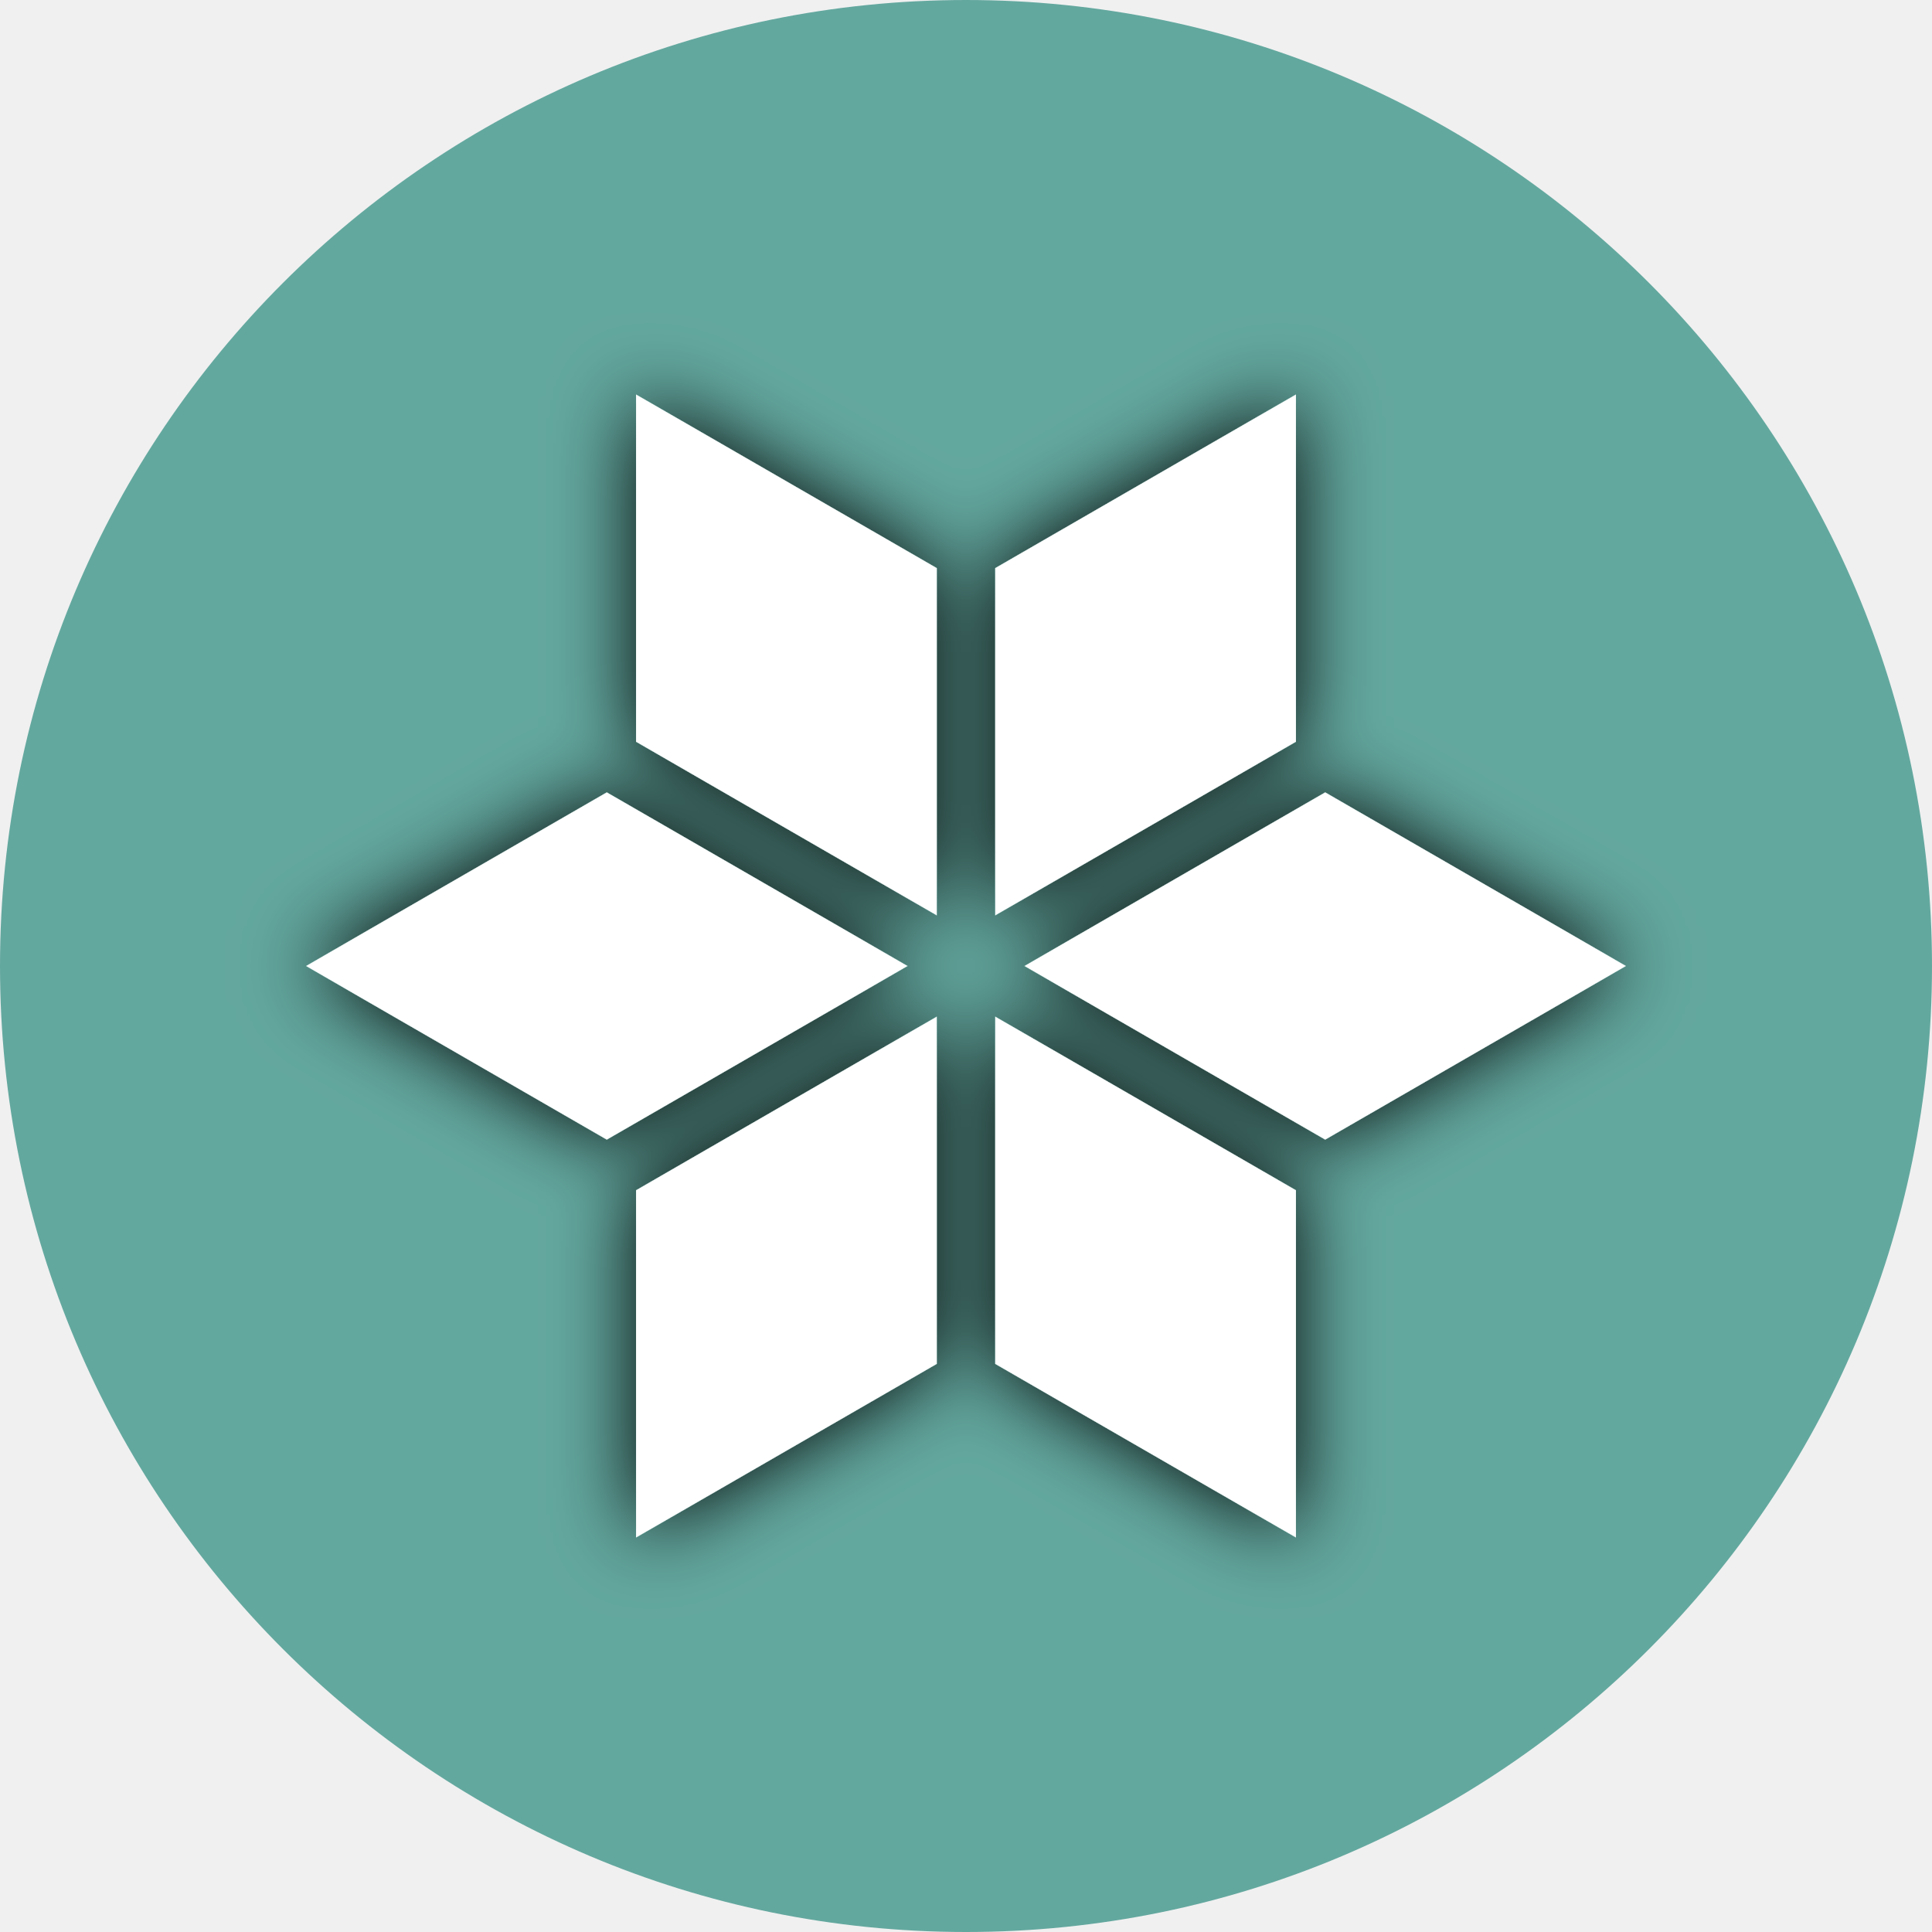
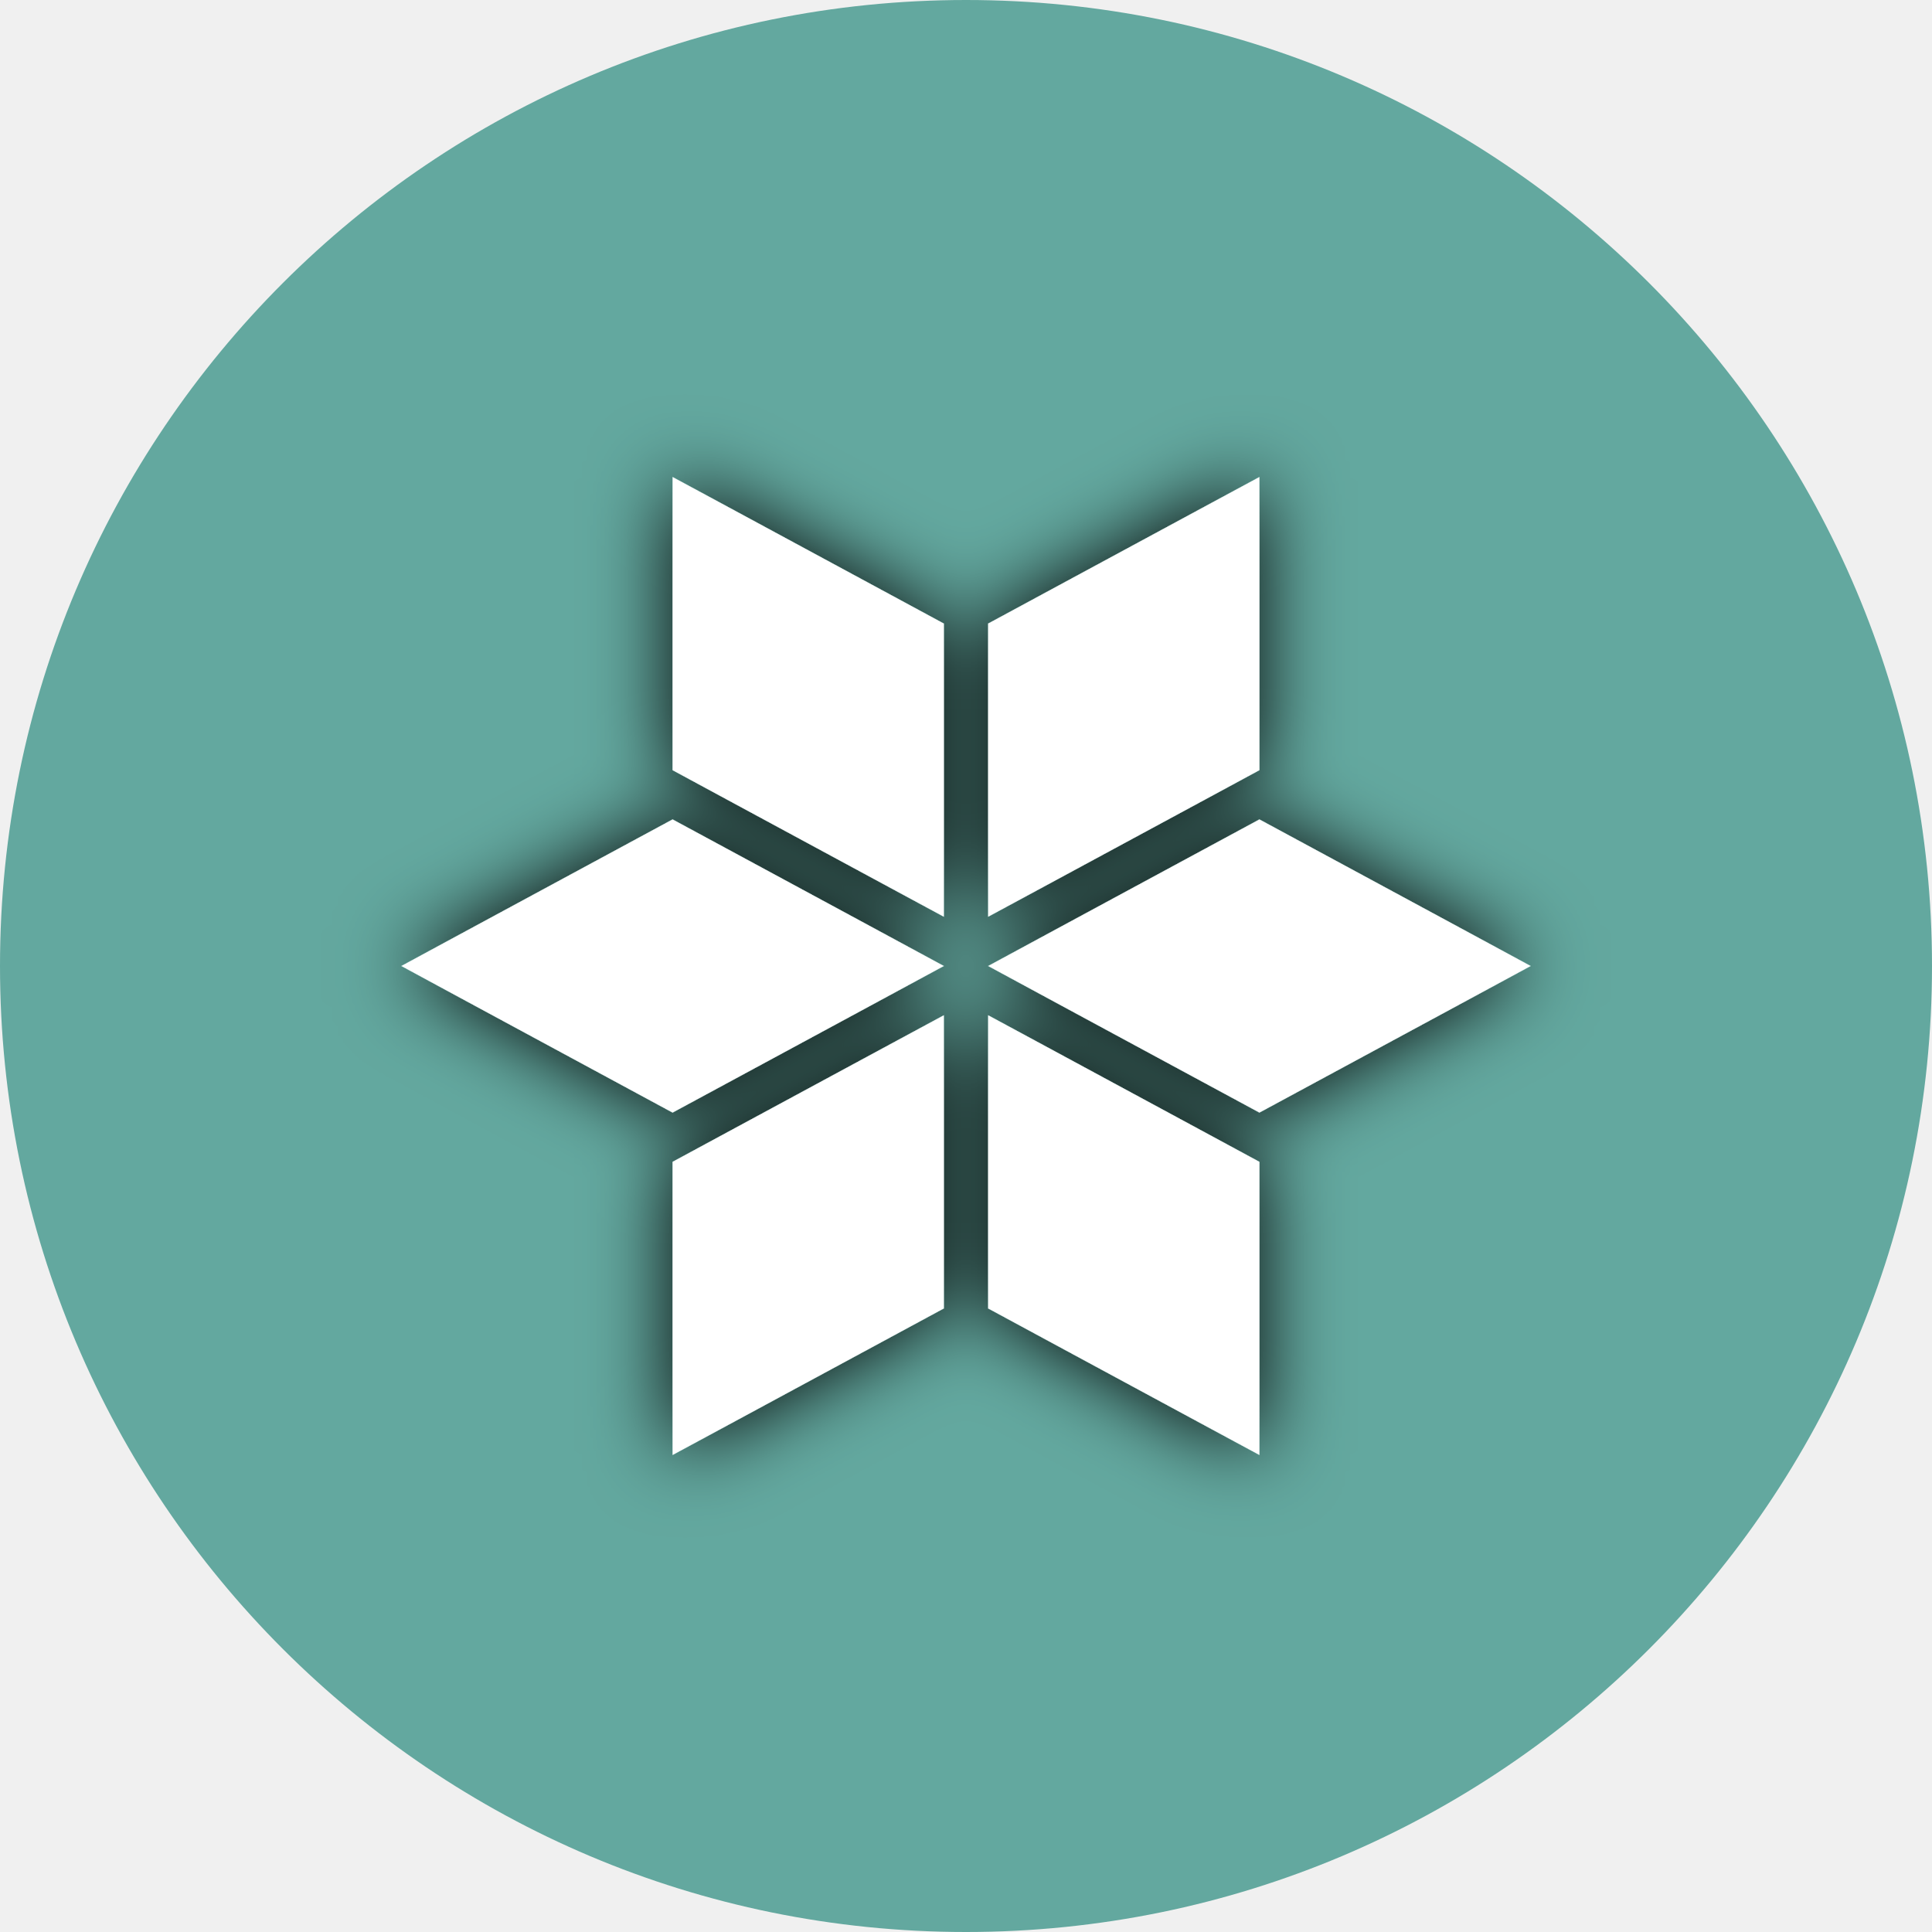
- <svg xmlns="http://www.w3.org/2000/svg" version="1.1" id="Layer_2_2_" x="0px" y="0px" width="330px" height="330px" viewBox="0 0 330 330" enable-background="new 0 0 330 330" xml:space="preserve">
-   <filter id="shadow">
-     <feOffset dy="0" dx="0" in="SourceAlpha" result="offOut" />
-     <feGaussianBlur in="offOut" stdDeviation="7" result="blurOut" />
-     <feBlend in="SourceGraphic" in2="blurOut" mode="normal" />
-   </filter>
-   <g id="Layer_1_1_">
+ <svg xmlns="http://www.w3.org/2000/svg" version="1.1" x="0px" y="0px" width="330px" height="330px" viewBox="0 0 330 330" enable-background="new 0 0 330 330" xml:space="preserve">
+   <defs>
+     <filter id="shadow">
+       <feOffset result="offOut" in="SourceAlpha" dx="0" dy="0" />
+       <feGaussianBlur result="blurOut" in="offOut" stdDeviation="7" />
+       <feBlend in="SourceGraphic" in2="blurOut" mode="normal" />
+     </filter>
+   </defs>
+   <g id="Layer_1">
    <g id="Layer_2">
-       <circle fill="#63A89F" cx="165" cy="165" r="165" />
+       <circle fill="#63a89f" cx="165" cy="165" r="165" />
    </g>
  </g>
-   <g filter="url(#shadow)">
-     <polygon fill="#FFFFFF" points="108.645,67.39 108.645,126.689 160,156.34 160,97.039 " />
-     <polygon fill="#FFFFFF" points="170,173.66 170,232.961 221.355,262.611 221.355,203.311 " />
-     <polygon fill="#FFFFFF" points="103.645,135.35 52.289,165 103.645,194.65 155.001,165 " />
-     <polygon fill="#FFFFFF" points="108.645,203.311 160,173.66 160,232.961 108.645,262.611 " />
-     <polygon fill="#FFFFFF" points="170,97.039 221.355,67.389 221.356,126.689 170,156.34 " />
-     <polygon fill="#FFFFFF" points="226.355,135.35 175,165 226.355,194.65 277.711,164.999 " />
+   <g id="Layer_2_1_" filter="url(#shadow)">
+     <g>
+       <polygon fill="#FFFFFF" points="161.209,165 114.881,190.032 68.553,165 114.881,139.969   " />
+       <polygon fill="#FFFFFF" points="161.21,156.577 114.882,131.545 114.882,81.48 161.21,106.513   " />
+       <polygon fill="#FFFFFF" points="168.791,165 215.119,190.032 261.447,165 215.119,139.969   " />
+       <polygon fill="#FFFFFF" points="168.789,156.577 215.117,131.545 215.117,81.48 168.789,106.513   " />
+       <polygon fill="#FFFFFF" points="161.21,173.424 114.882,198.456 114.882,248.52 161.21,223.488   " />
+       <polygon fill="#FFFFFF" points="168.789,173.424 215.117,198.456 215.117,248.52 168.789,223.488   " />
+     </g>
  </g>
</svg>
